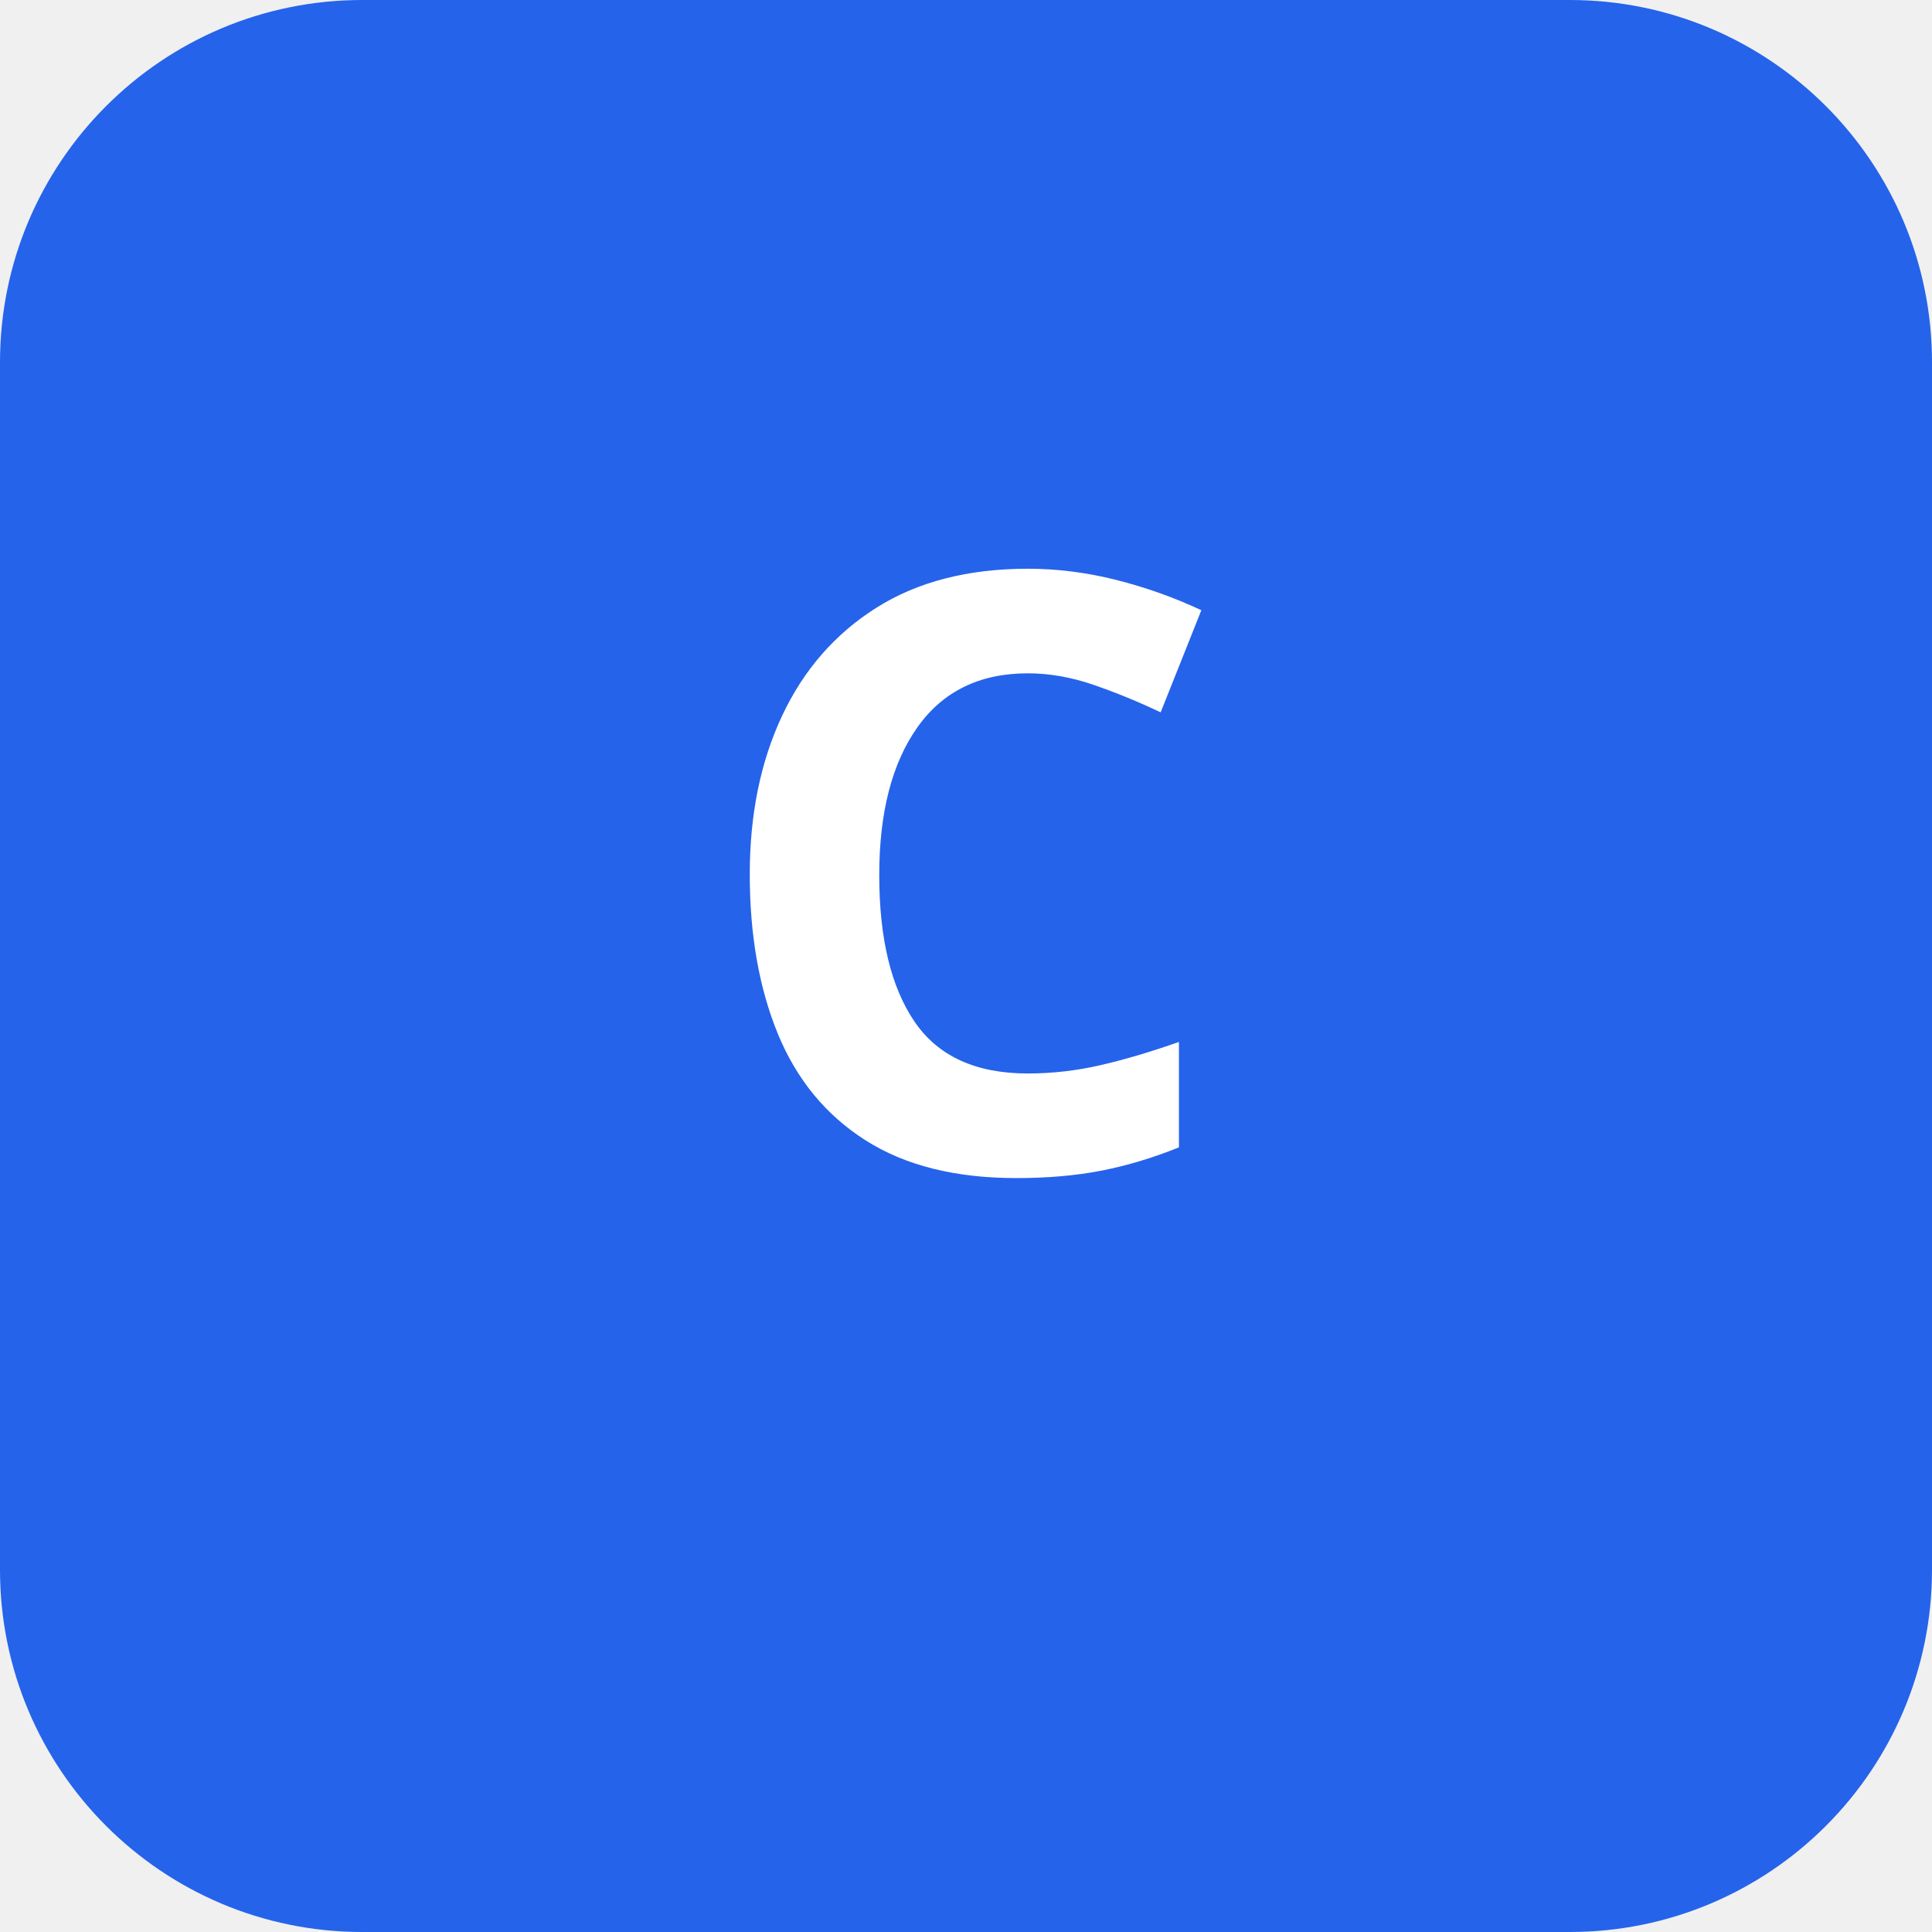
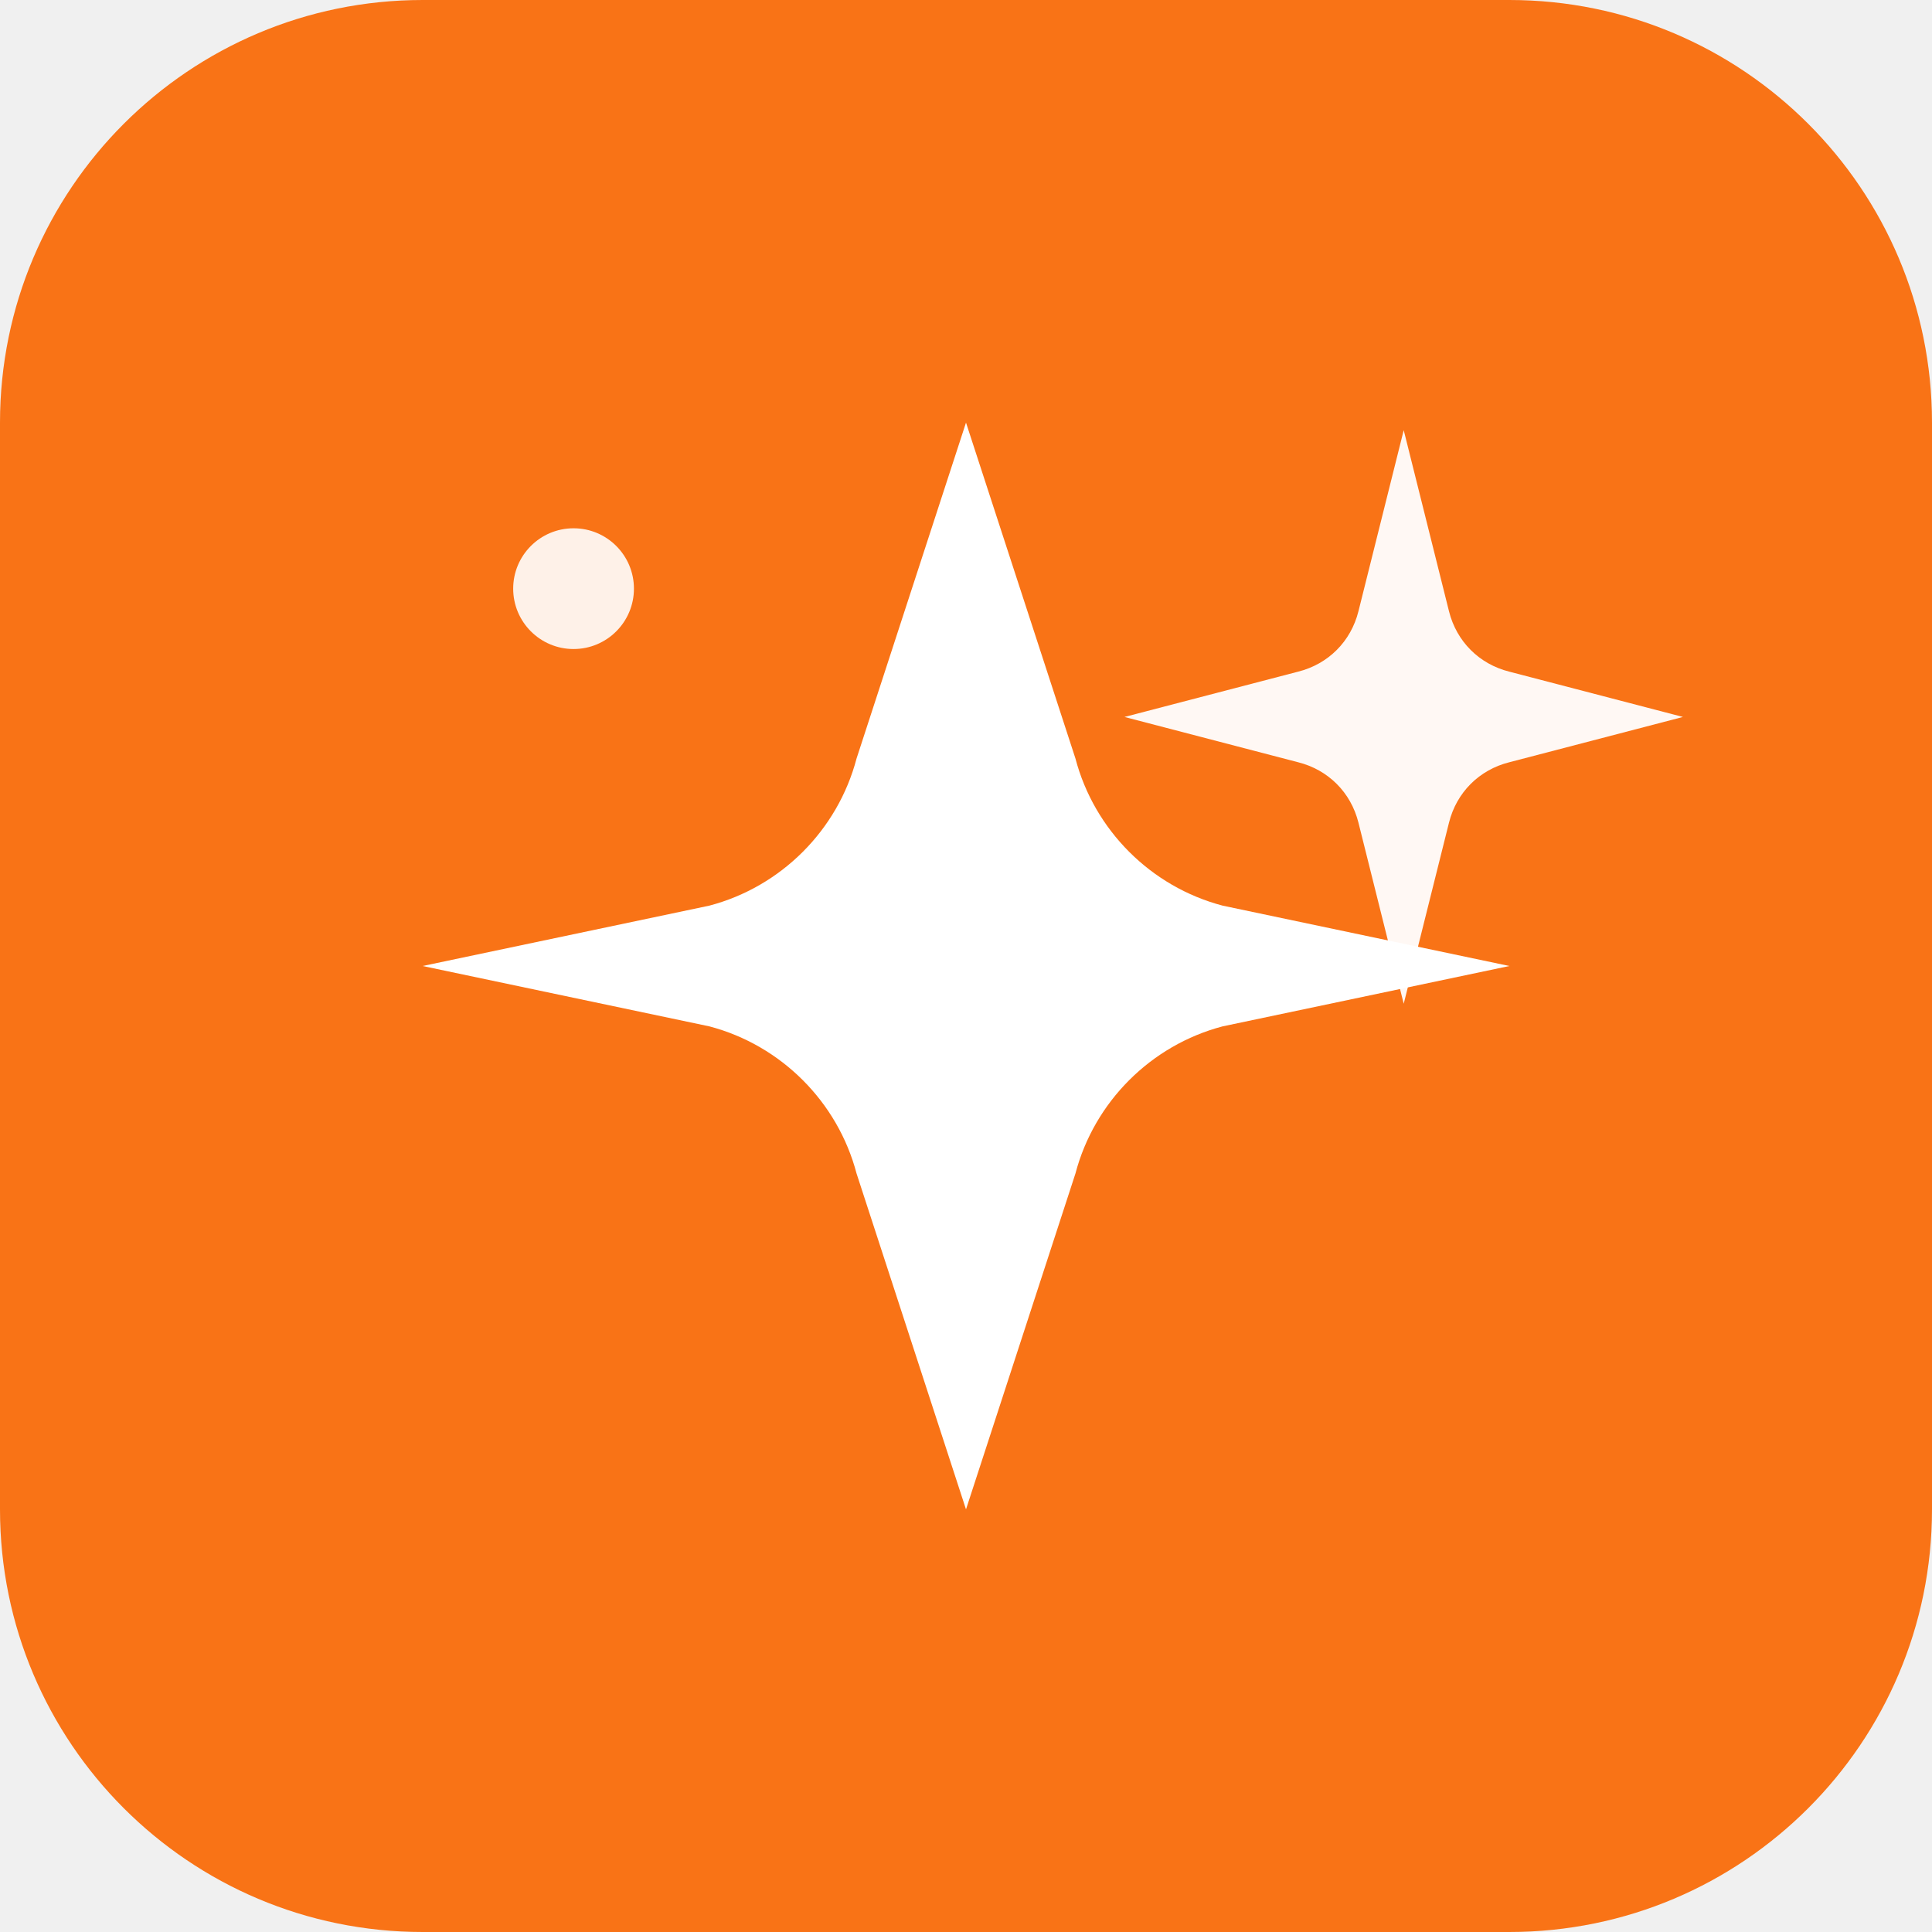
<svg xmlns="http://www.w3.org/2000/svg" width="512" height="512" viewBox="0 0 512 512">
-   <rect width="512" height="512" rx="96" fill="#2563eb" />
-   <text x="256" y="310" text-anchor="middle" font-family="system-ui,sans-serif" font-size="220" font-weight="700" fill="#ffffff">C</text>
+   <rect width="512" height="512" rx="112" fill="#f97316" />
+   <path d="M256 112L285 201C290 220 305 235 324 240L400 256L324 272C305 277 290 292 285 311L256 400L227 311C222 292 207 277 188 272L112 256L188 240C207 235 222 220 227 201L256 112Z" fill="#ffffff" />
+   <path d="M372 114L384 162C386 170 392 176 400 178L446 190L400 202C392 204 386 210 384 218L372 266L360 218C358 210 352 204 344 202L298 190L344 178C352 176 358 170 360 162L372 114Z" fill="#ffffff" opacity="0.95" />
+   <circle cx="152" cy="156" r="16" fill="#ffffff" opacity="0.9" />
</svg>
